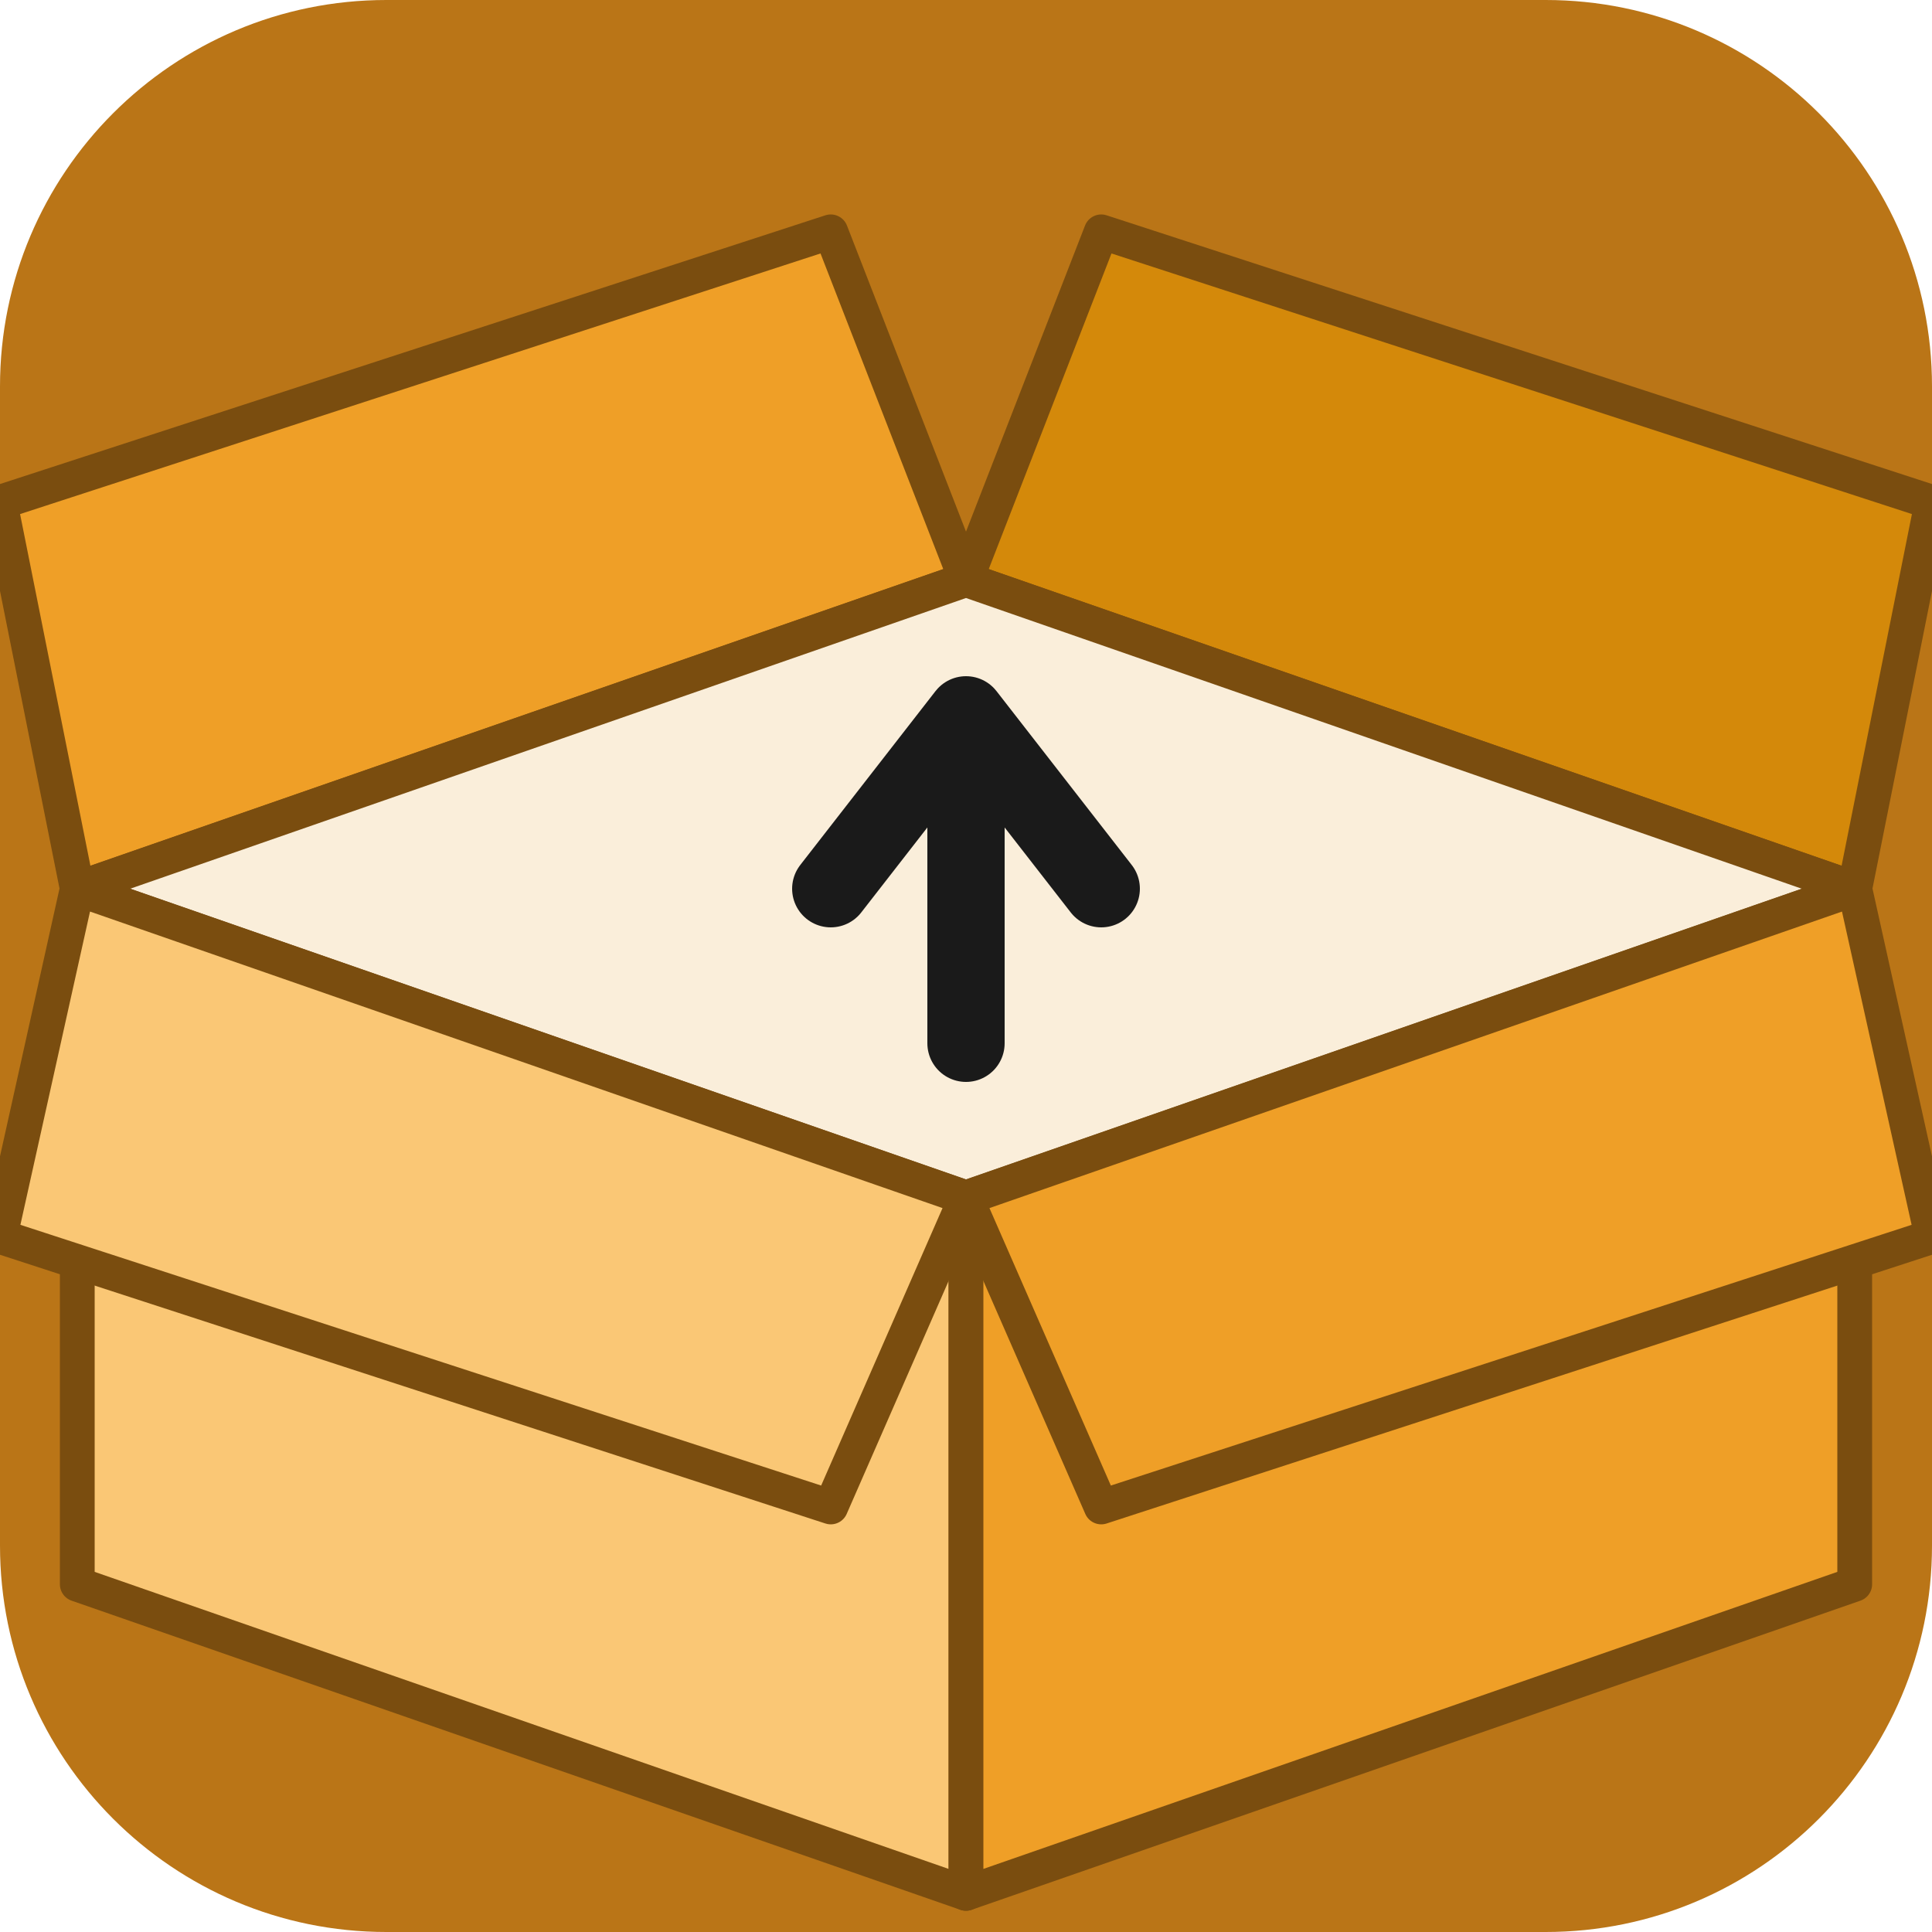
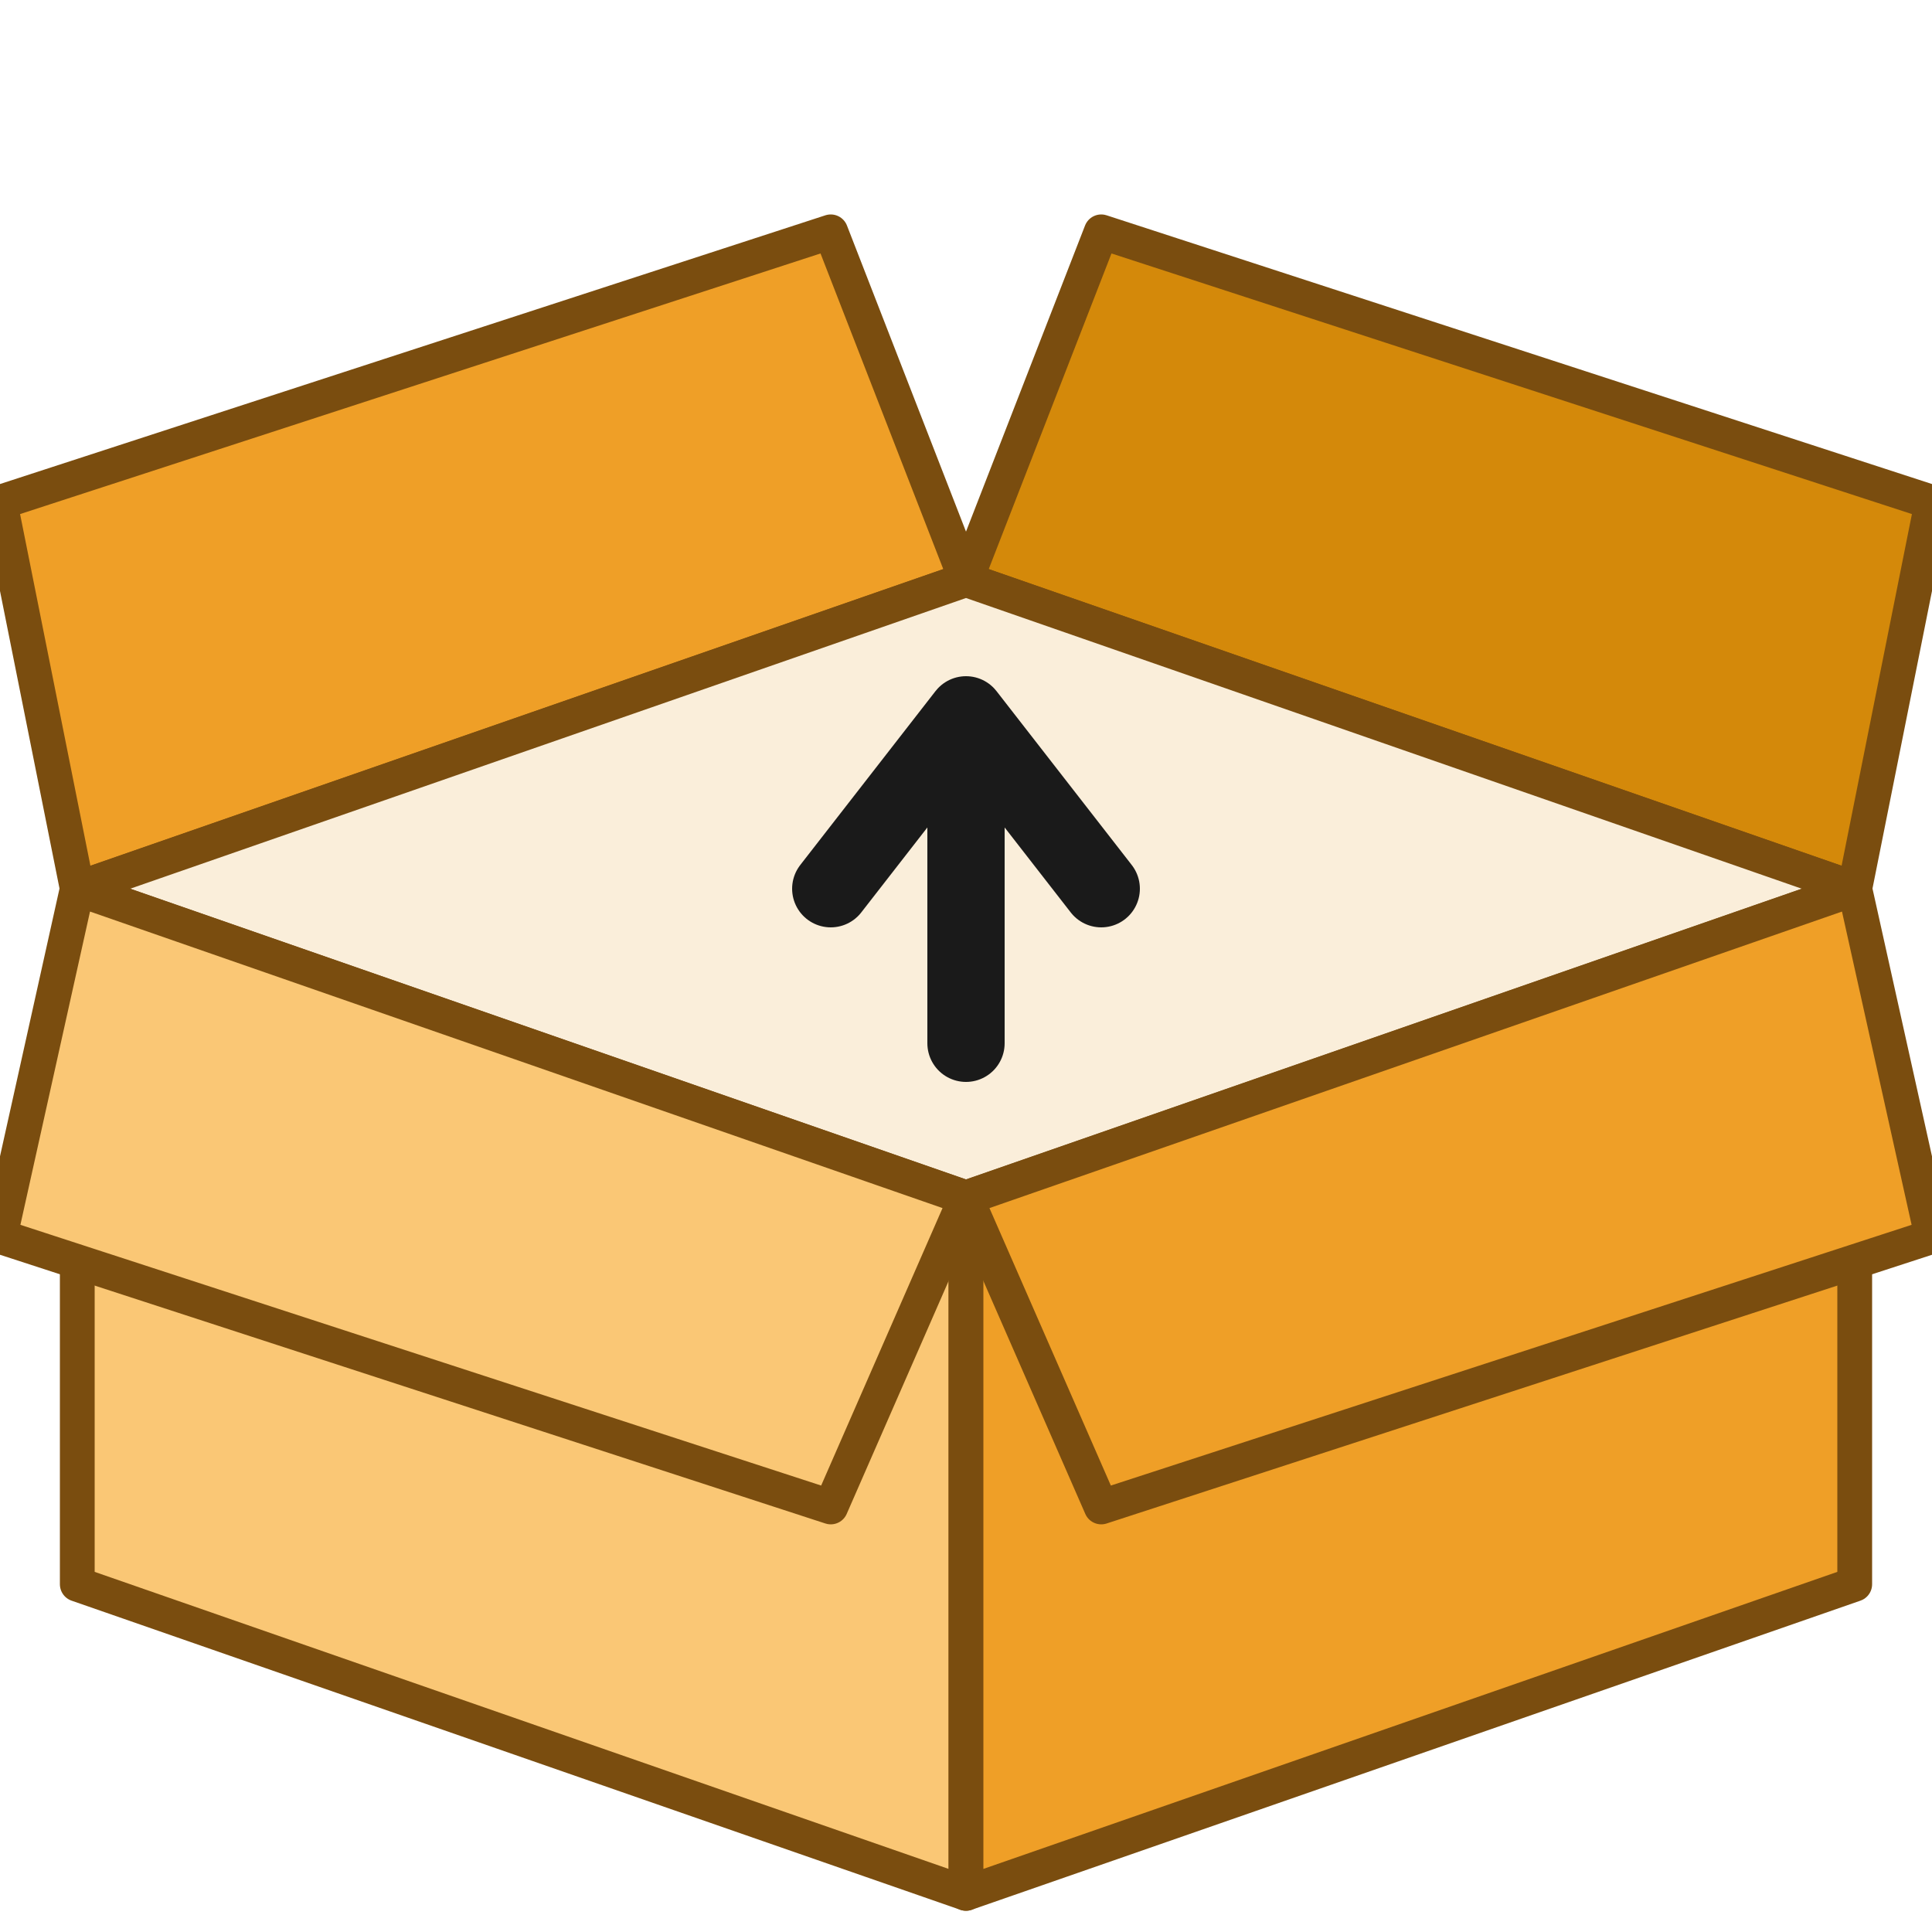
<svg xmlns="http://www.w3.org/2000/svg" viewBox="0 0 100 100">
-   <rect width="100" height="100" rx="20" fill="#BA7517" />
  <polygon points="4,46 50,30 43,12 0,26" fill="#EF9F27" stroke="#7A4D0F" stroke-width="1.8" stroke-linejoin="round" />
  <polygon points="96,46 50,30 57,12 100,26" fill="#D4890A" stroke="#7A4D0F" stroke-width="1.8" stroke-linejoin="round" />
  <polygon points="4,46 4,82 50,98 50,62" fill="#FAC775" stroke="#7A4D0F" stroke-width="1.8" stroke-linejoin="round" />
  <polygon points="96,46 96,82 50,98 50,62" fill="#EF9F27" stroke="#7A4D0F" stroke-width="1.8" stroke-linejoin="round" />
  <polygon points="4,46 50,30 96,46 50,62" fill="#FAEEDA" stroke="#7A4D0F" stroke-width="1.8" stroke-linejoin="round" />
  <line x1="50" y1="62" x2="50" y2="98" stroke="#7A4D0F" stroke-width="1.5" />
  <polygon points="4,46 50,62 43,78 0,64" fill="#FAC775" stroke="#7A4D0F" stroke-width="1.8" stroke-linejoin="round" />
  <polygon points="96,46 50,62 57,78 100,64" fill="#EF9F27" stroke="#7A4D0F" stroke-width="1.8" stroke-linejoin="round" />
  <line x1="50" y1="54" x2="50" y2="38" stroke="#1a1a1a" stroke-width="4" stroke-linecap="round" />
  <polyline points="43,46 50,37 57,46" fill="none" stroke="#1a1a1a" stroke-width="4" stroke-linecap="round" stroke-linejoin="round" />
</svg>
